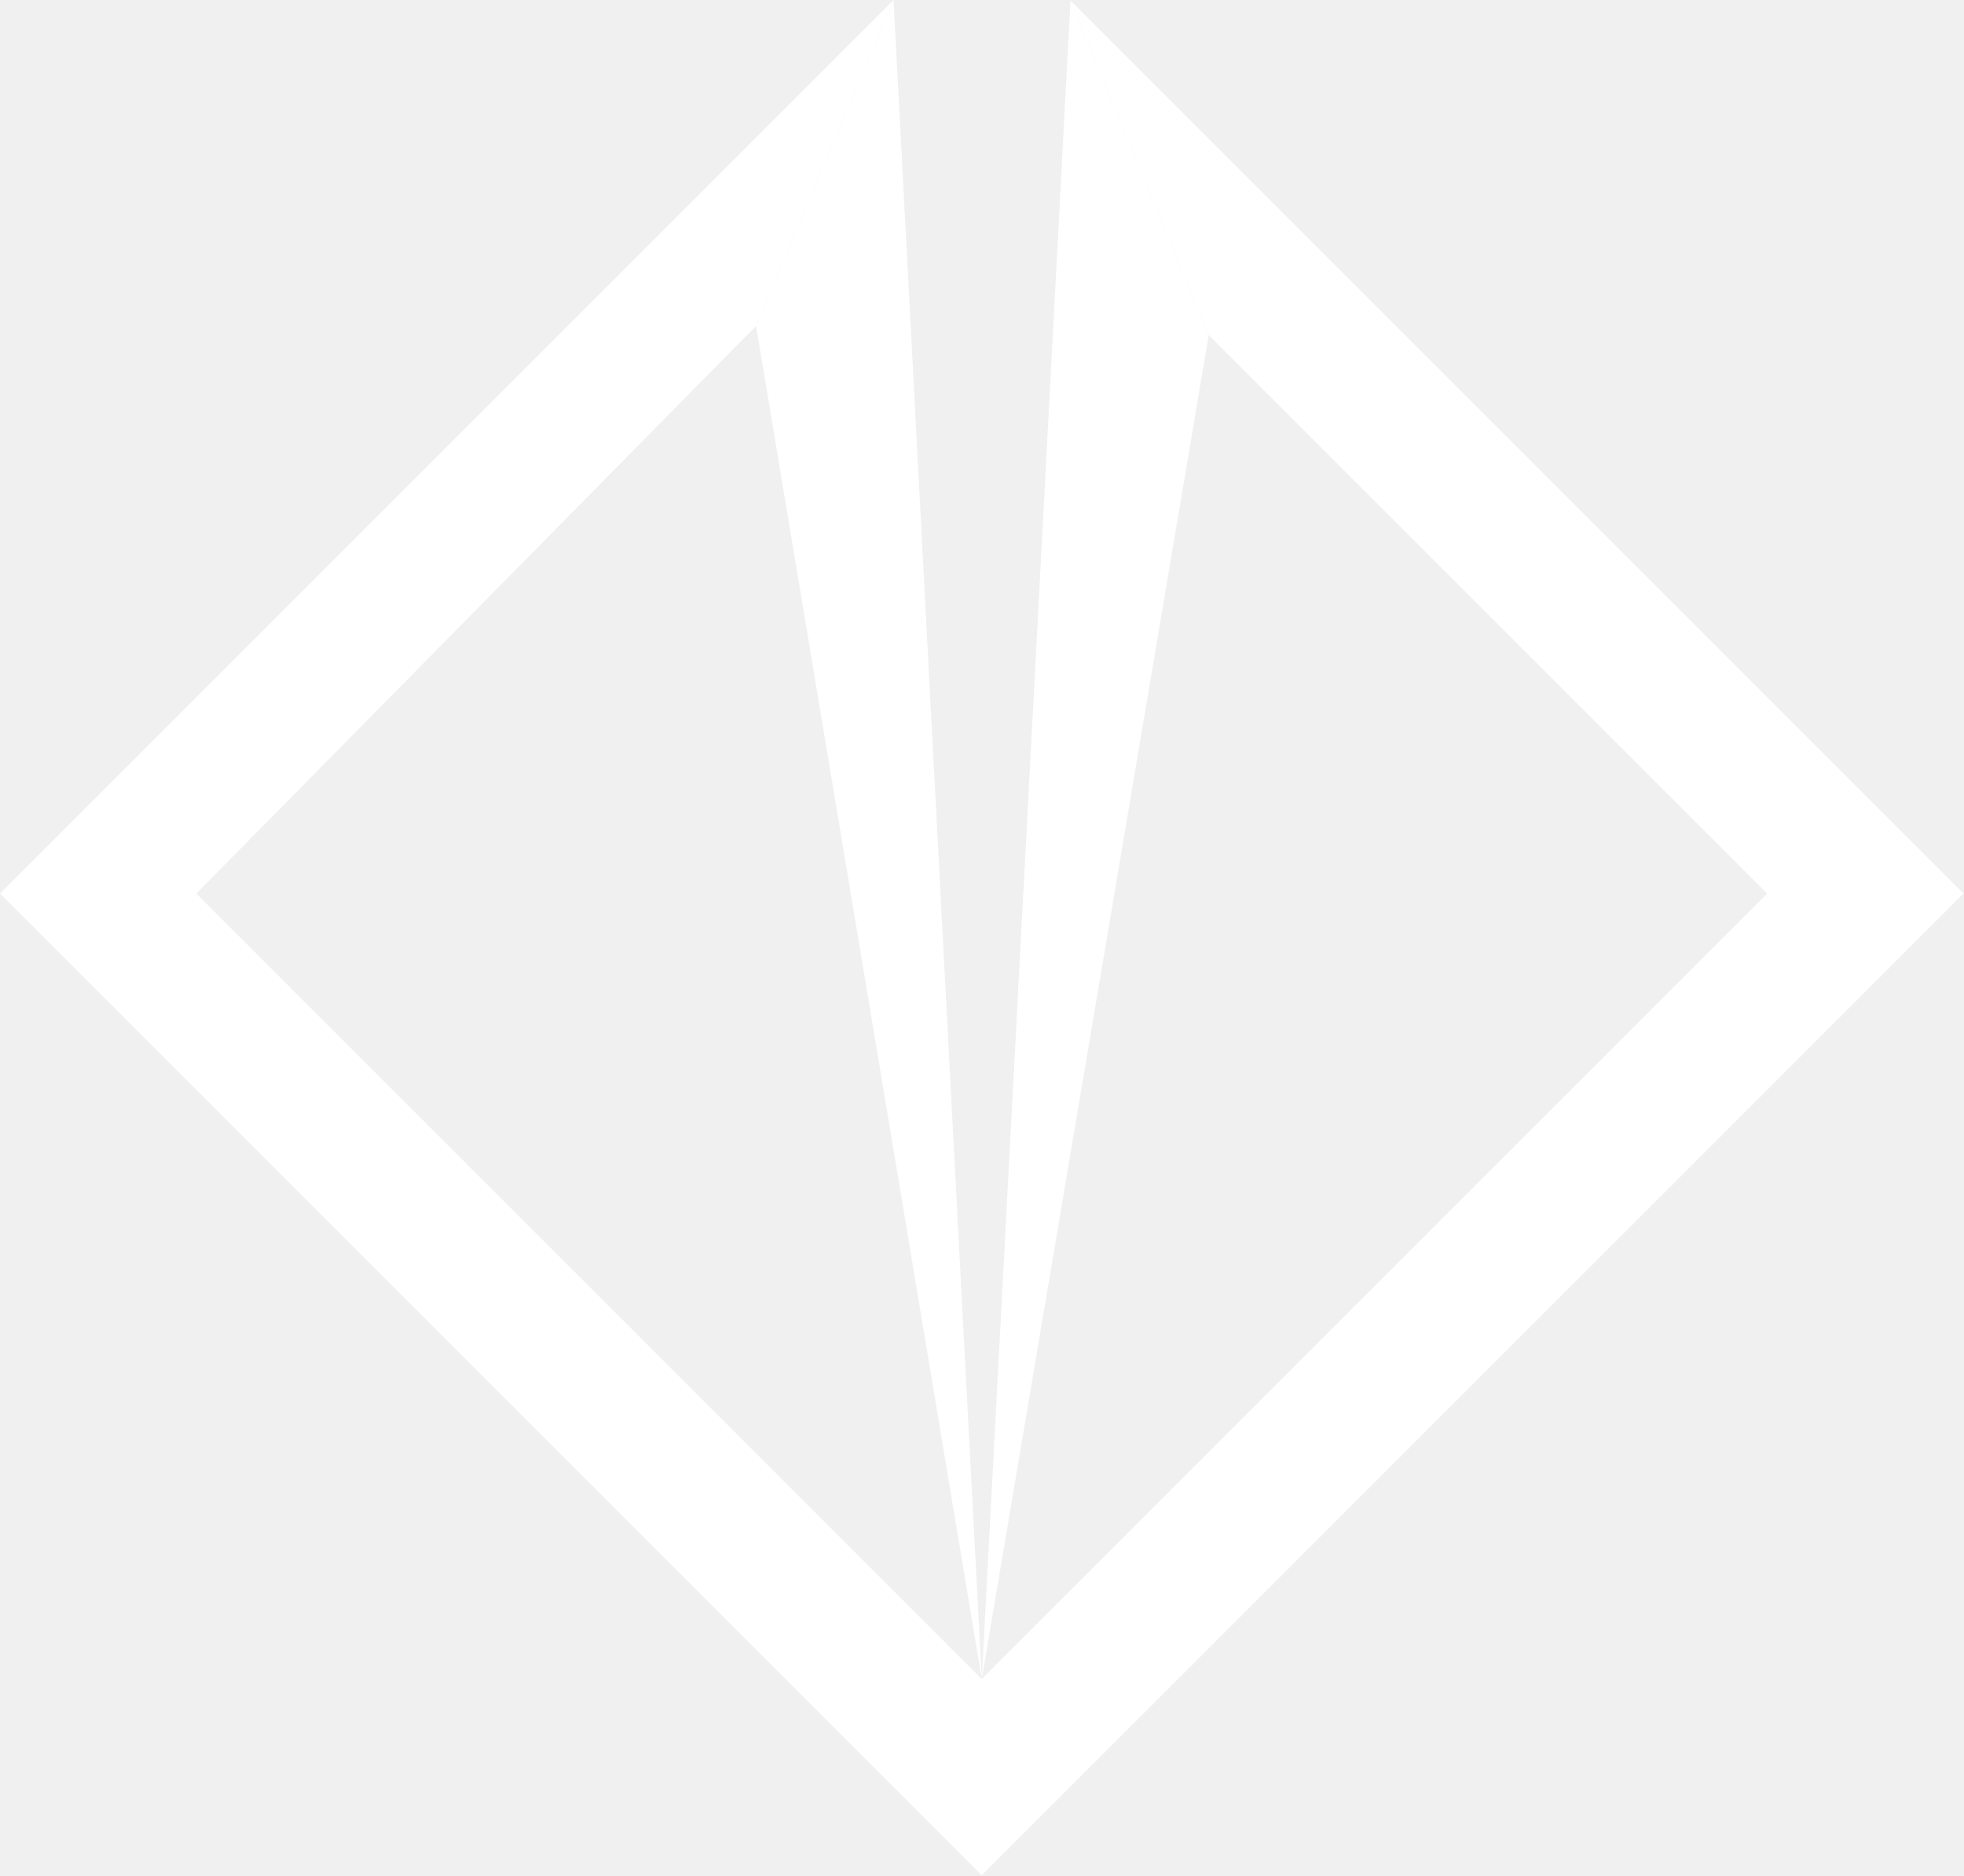
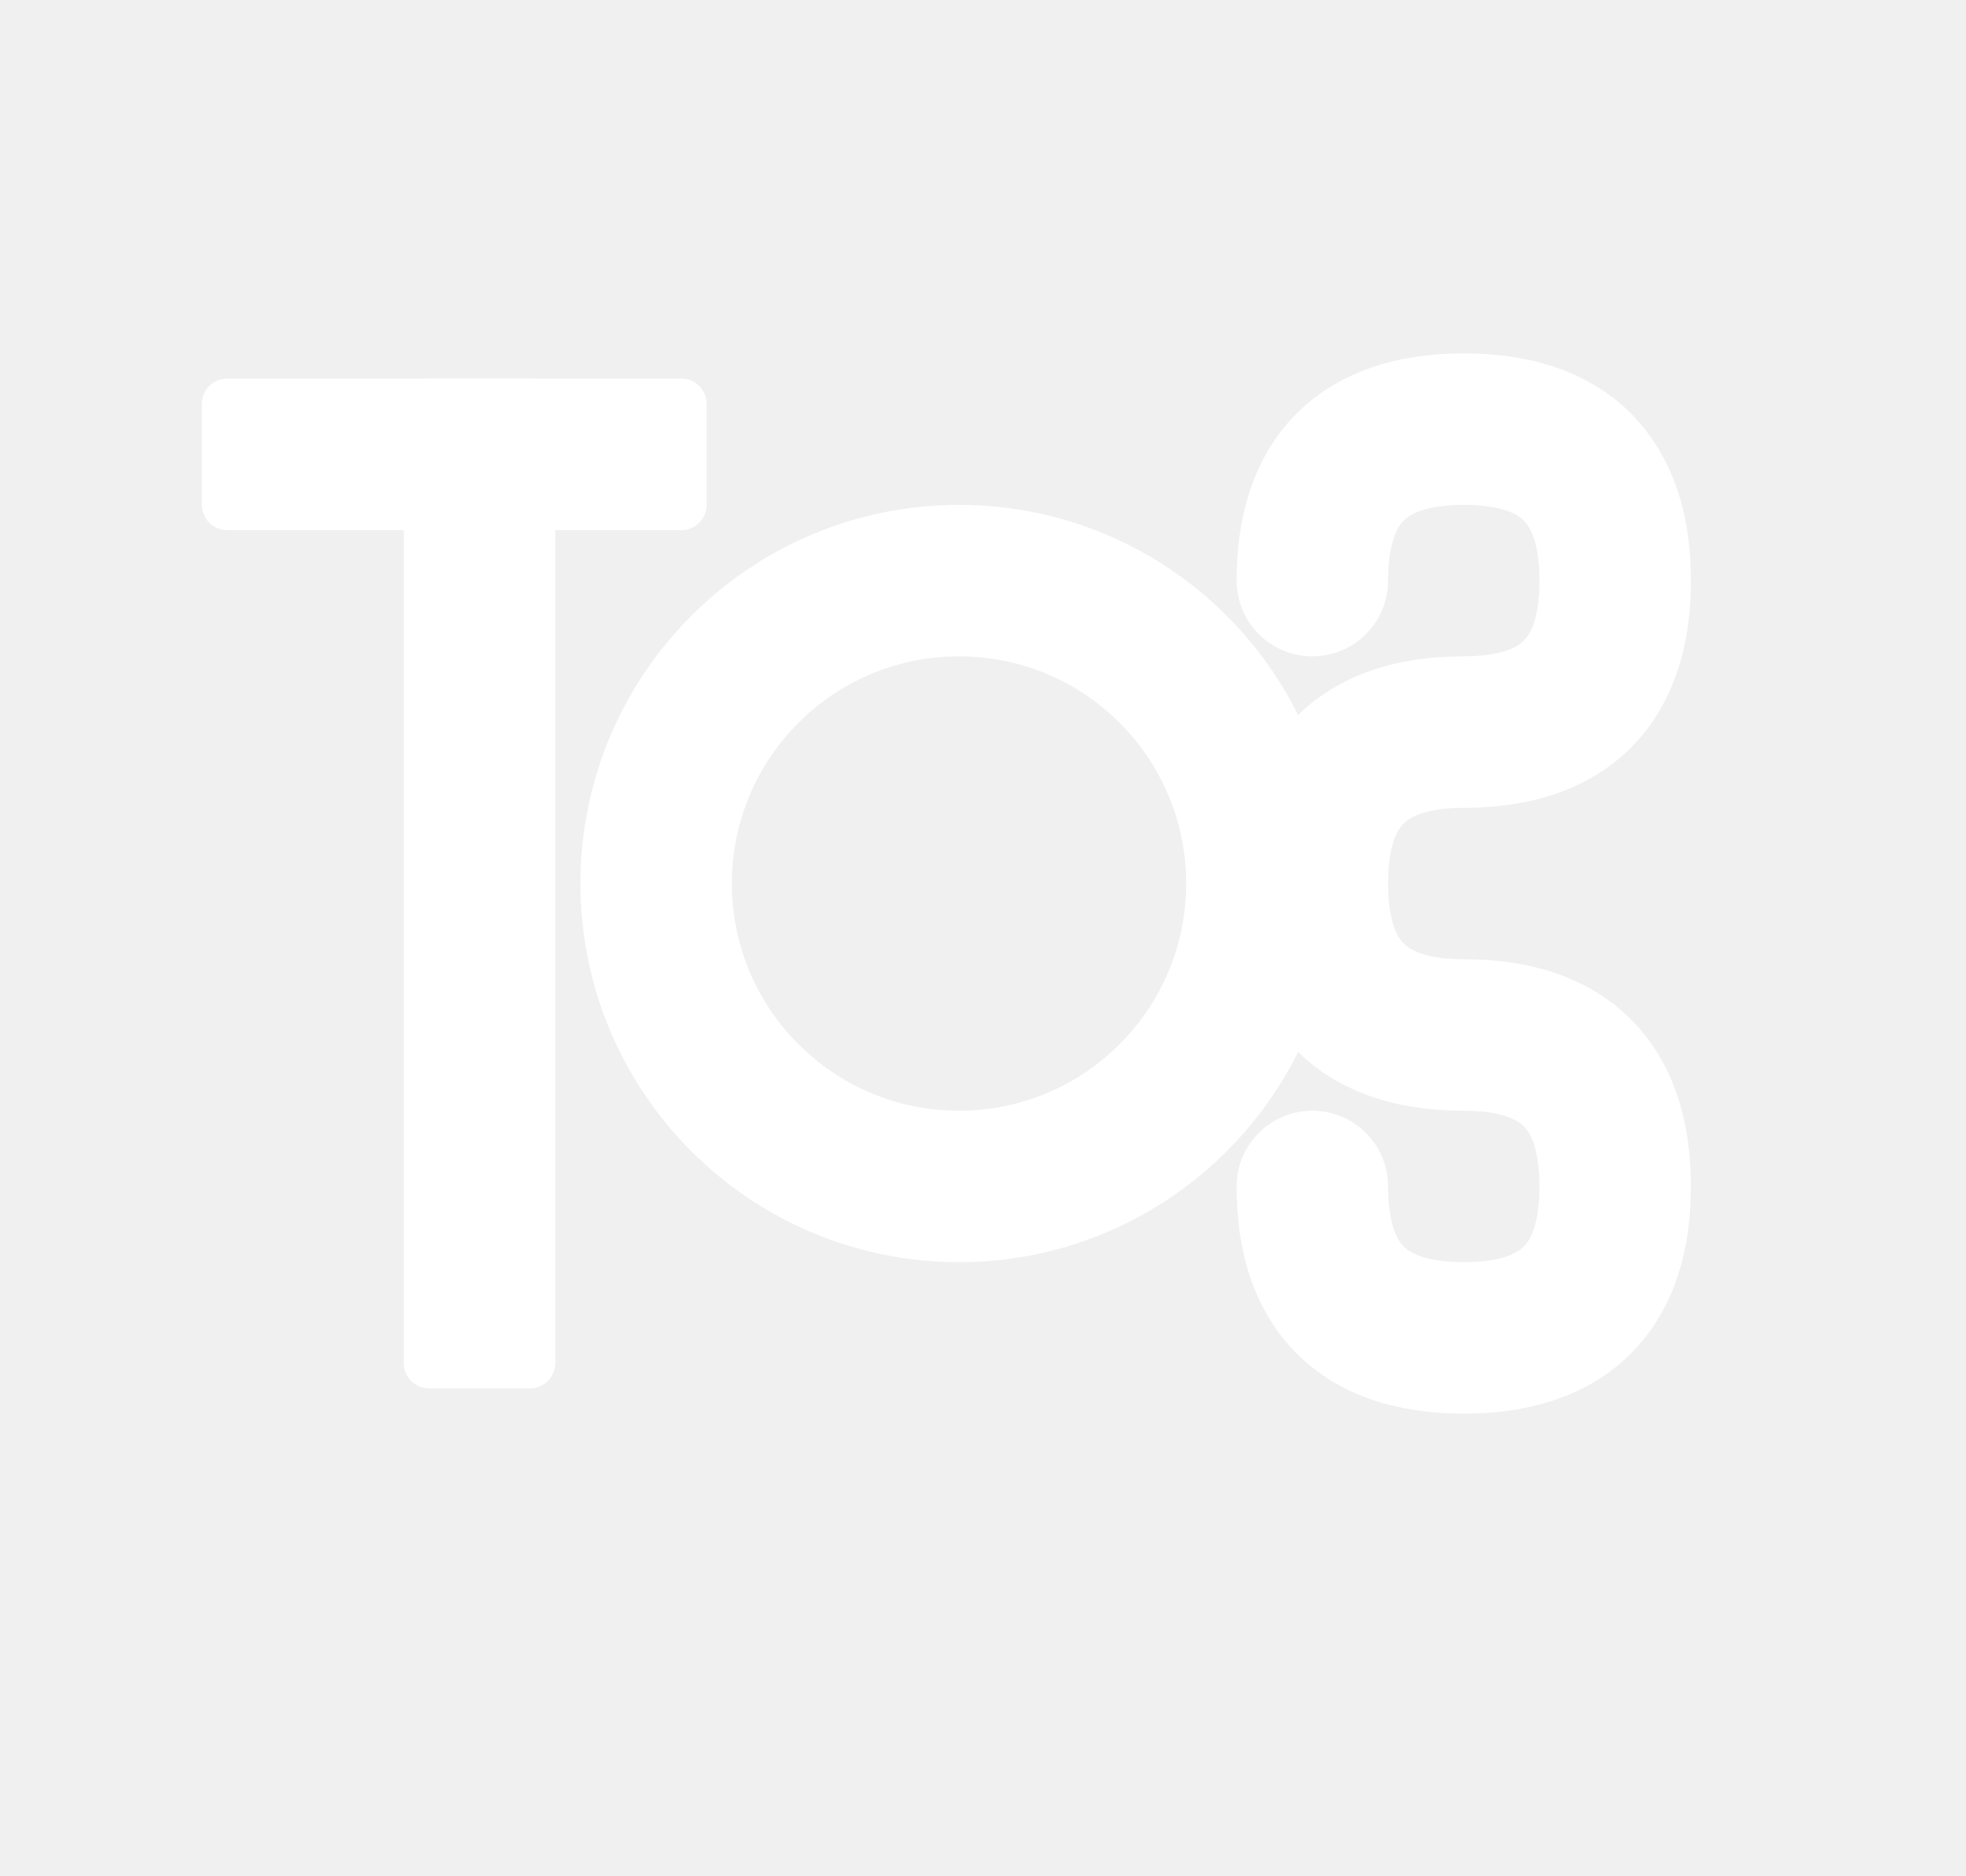
- <svg xmlns="http://www.w3.org/2000/svg" width="778" height="743" viewBox="0 0 778 743" fill="none">
-   <path fill-rule="evenodd" clip-rule="evenodd" d="M388.909 742.872L777.817 353.964L424.056 0.203L478.809 132.737L700.036 353.964L388.909 665.091L77.782 353.964L299.507 129.121L353.964 0L0 353.964L388.909 742.872Z" fill="white" />
-   <path d="M388.909 665.091L353.964 0L299.507 129.121L388.909 665.091Z" fill="white" />
-   <path d="M424.056 0.203L388.909 665.091L478.809 132.737L424.056 0.203Z" fill="white" />
+ <svg xmlns="http://www.w3.org/2000/svg" width="779" height="743" viewBox="0 0 779 743" fill="none">
+   <rect x="80" y="150" width="200" height="60" fill="#FFFFFF" rx="10" />
+   <rect x="160" y="150" width="60" height="400" fill="#FFFFFF" rx="10" />
+   <circle cx="380" cy="350" r="120" stroke="#FFFFFF" stroke-width="60" fill="none" />
+   <path d="M520 230 Q520 170, 580 170 Q640 170, 640 230 Q640 290, 580 290 Q520 290, 520 350 Q520 410, 580 410 Q640 410, 640 470 Q640 530, 580 530 Q520 530, 520 470" stroke="#FFFFFF" stroke-width="60" fill="none" stroke-linecap="round" />
</svg>
